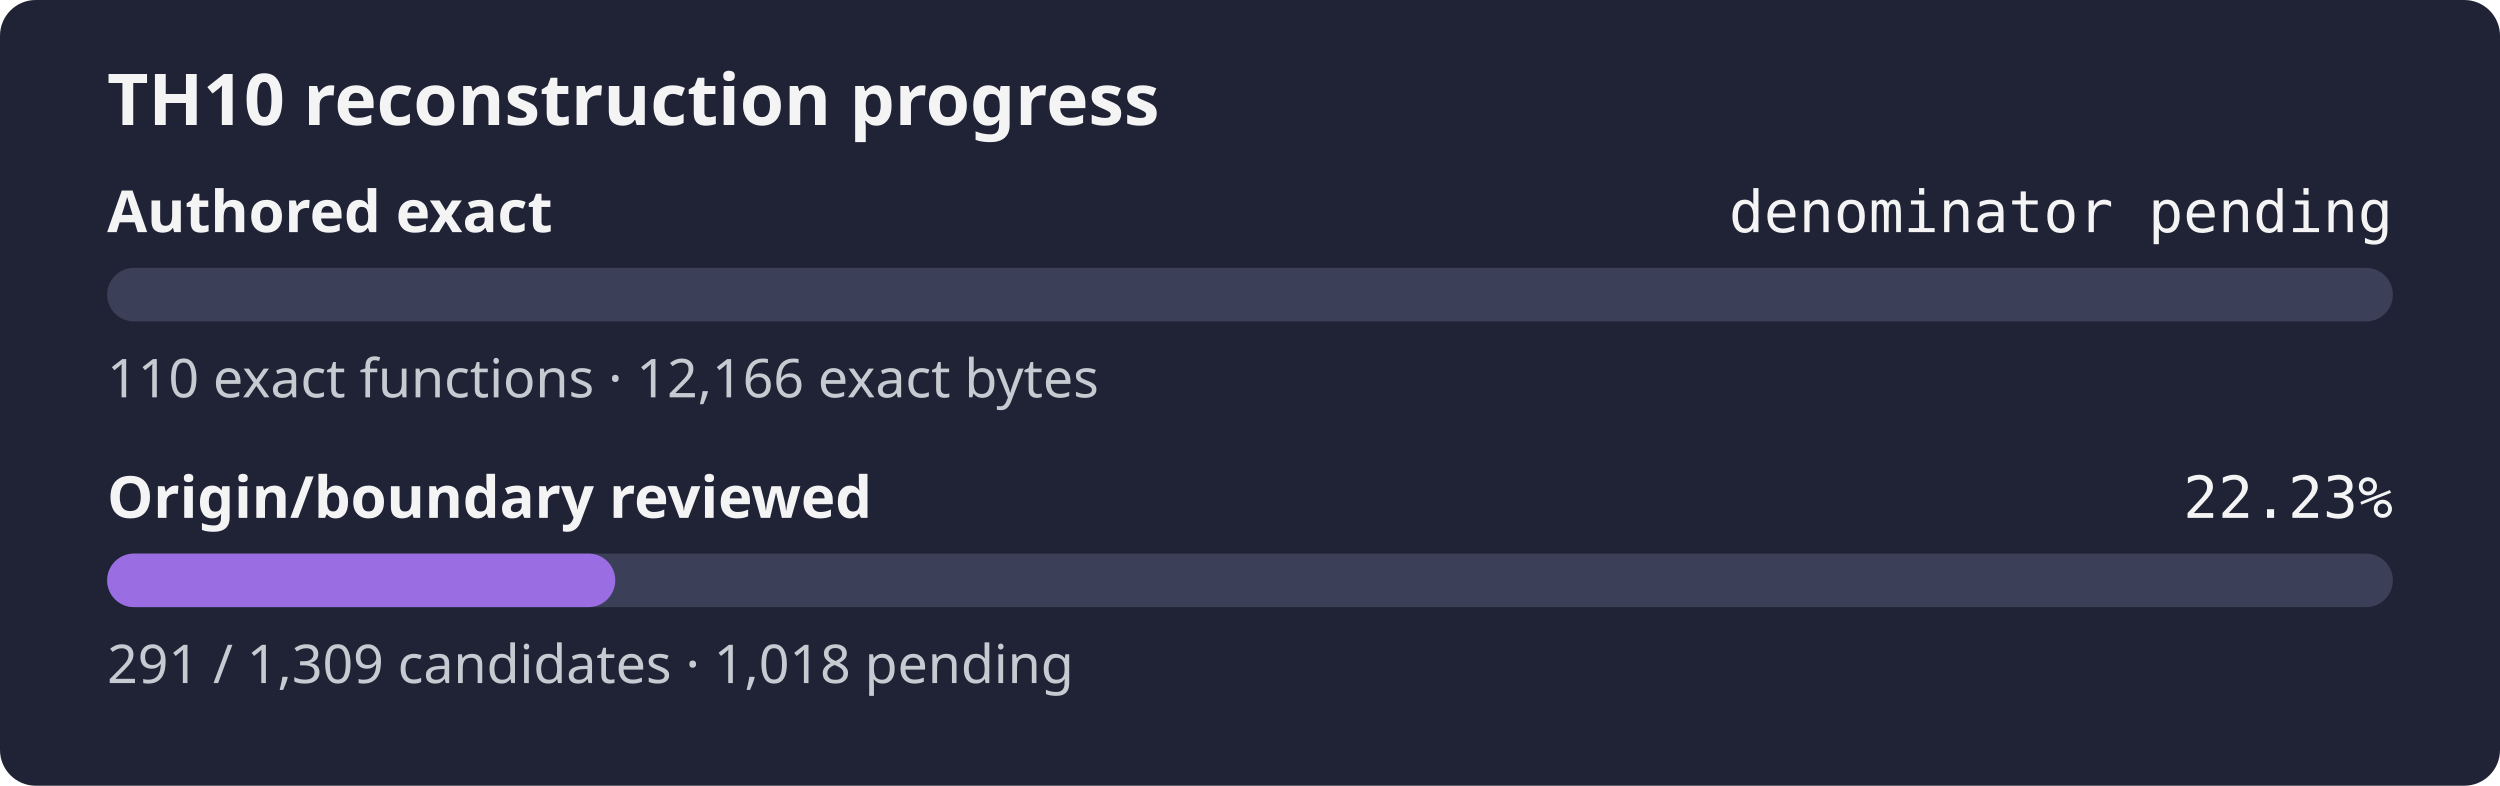
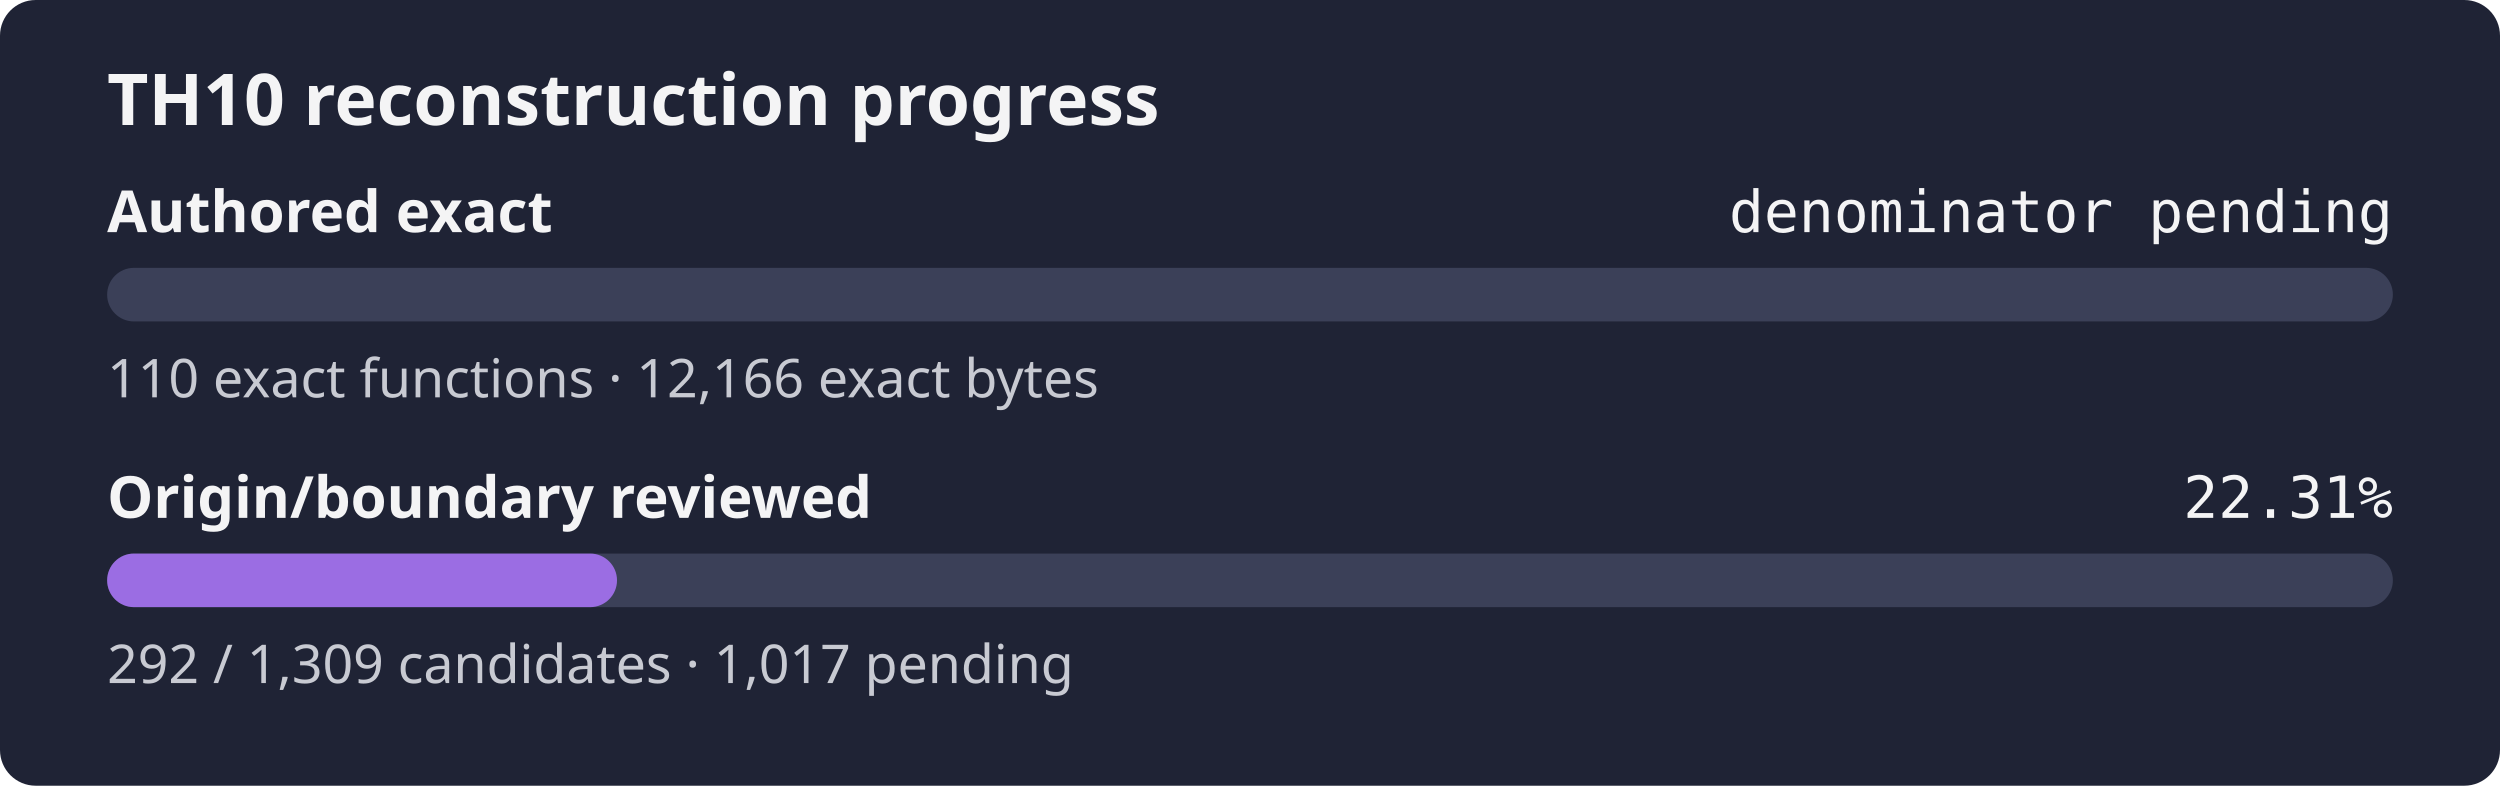
- <svg xmlns="http://www.w3.org/2000/svg" width="560" height="176" role="img" aria-label="TH10 reconstruction progress: authored exact denominator pending, origin review 22.23%">
+ <svg xmlns="http://www.w3.org/2000/svg" width="560" height="176" role="img" aria-label="TH10 reconstruction progress: authored exact denominator pending, origin review 22.31%">
  <rect width="560" height="176" rx="8" fill="#1f2335" />
  <text x="24" y="28" fill="#f4f4f5" font-family="sans-serif" font-size="16" font-weight="600">TH10 reconstruction progress</text>
  <text x="24" y="52" fill="#f4f4f5" font-family="sans-serif" font-size="13" font-weight="600">Authored exact</text>
  <text x="536" y="52" fill="#f4f4f5" text-anchor="end" font-family="monospace" font-size="13">denominator pending</text>
  <rect x="24" y="60" width="512" height="12" rx="6" fill="#3b4058" />
  <rect x="24" y="60" width="0.00" height="12" rx="6" fill="#9b6de3" />
  <text x="24" y="89" fill="#c8cad2" font-family="sans-serif" font-size="12">110 exact functions · 12,166 exact bytes</text>
  <text x="24" y="116" fill="#f4f4f5" font-family="sans-serif" font-size="13" font-weight="600">Origin/boundary reviewed</text>
-   <text x="536" y="116" fill="#f4f4f5" text-anchor="end" font-family="monospace" font-size="13">22.23%</text>
+   <text x="536" y="116" fill="#f4f4f5" text-anchor="end" font-family="monospace" font-size="13">22.31%</text>
  <rect x="24" y="124" width="512" height="12" rx="6" fill="#3b4058" />
-   <rect x="24" y="124" width="113.82" height="12" rx="6" fill="#9b6de3" />
-   <text x="24" y="153" fill="#c8cad2" font-family="sans-serif" font-size="12">291 / 1,309 candidates · 1,018 pending</text>
+   <rect x="24" y="124" width="114.21" height="12" rx="6" fill="#9b6de3" />
+   <text x="24" y="153" fill="#c8cad2" font-family="sans-serif" font-size="12">292 / 1,309 candidates · 1,017 pending</text>
</svg>
